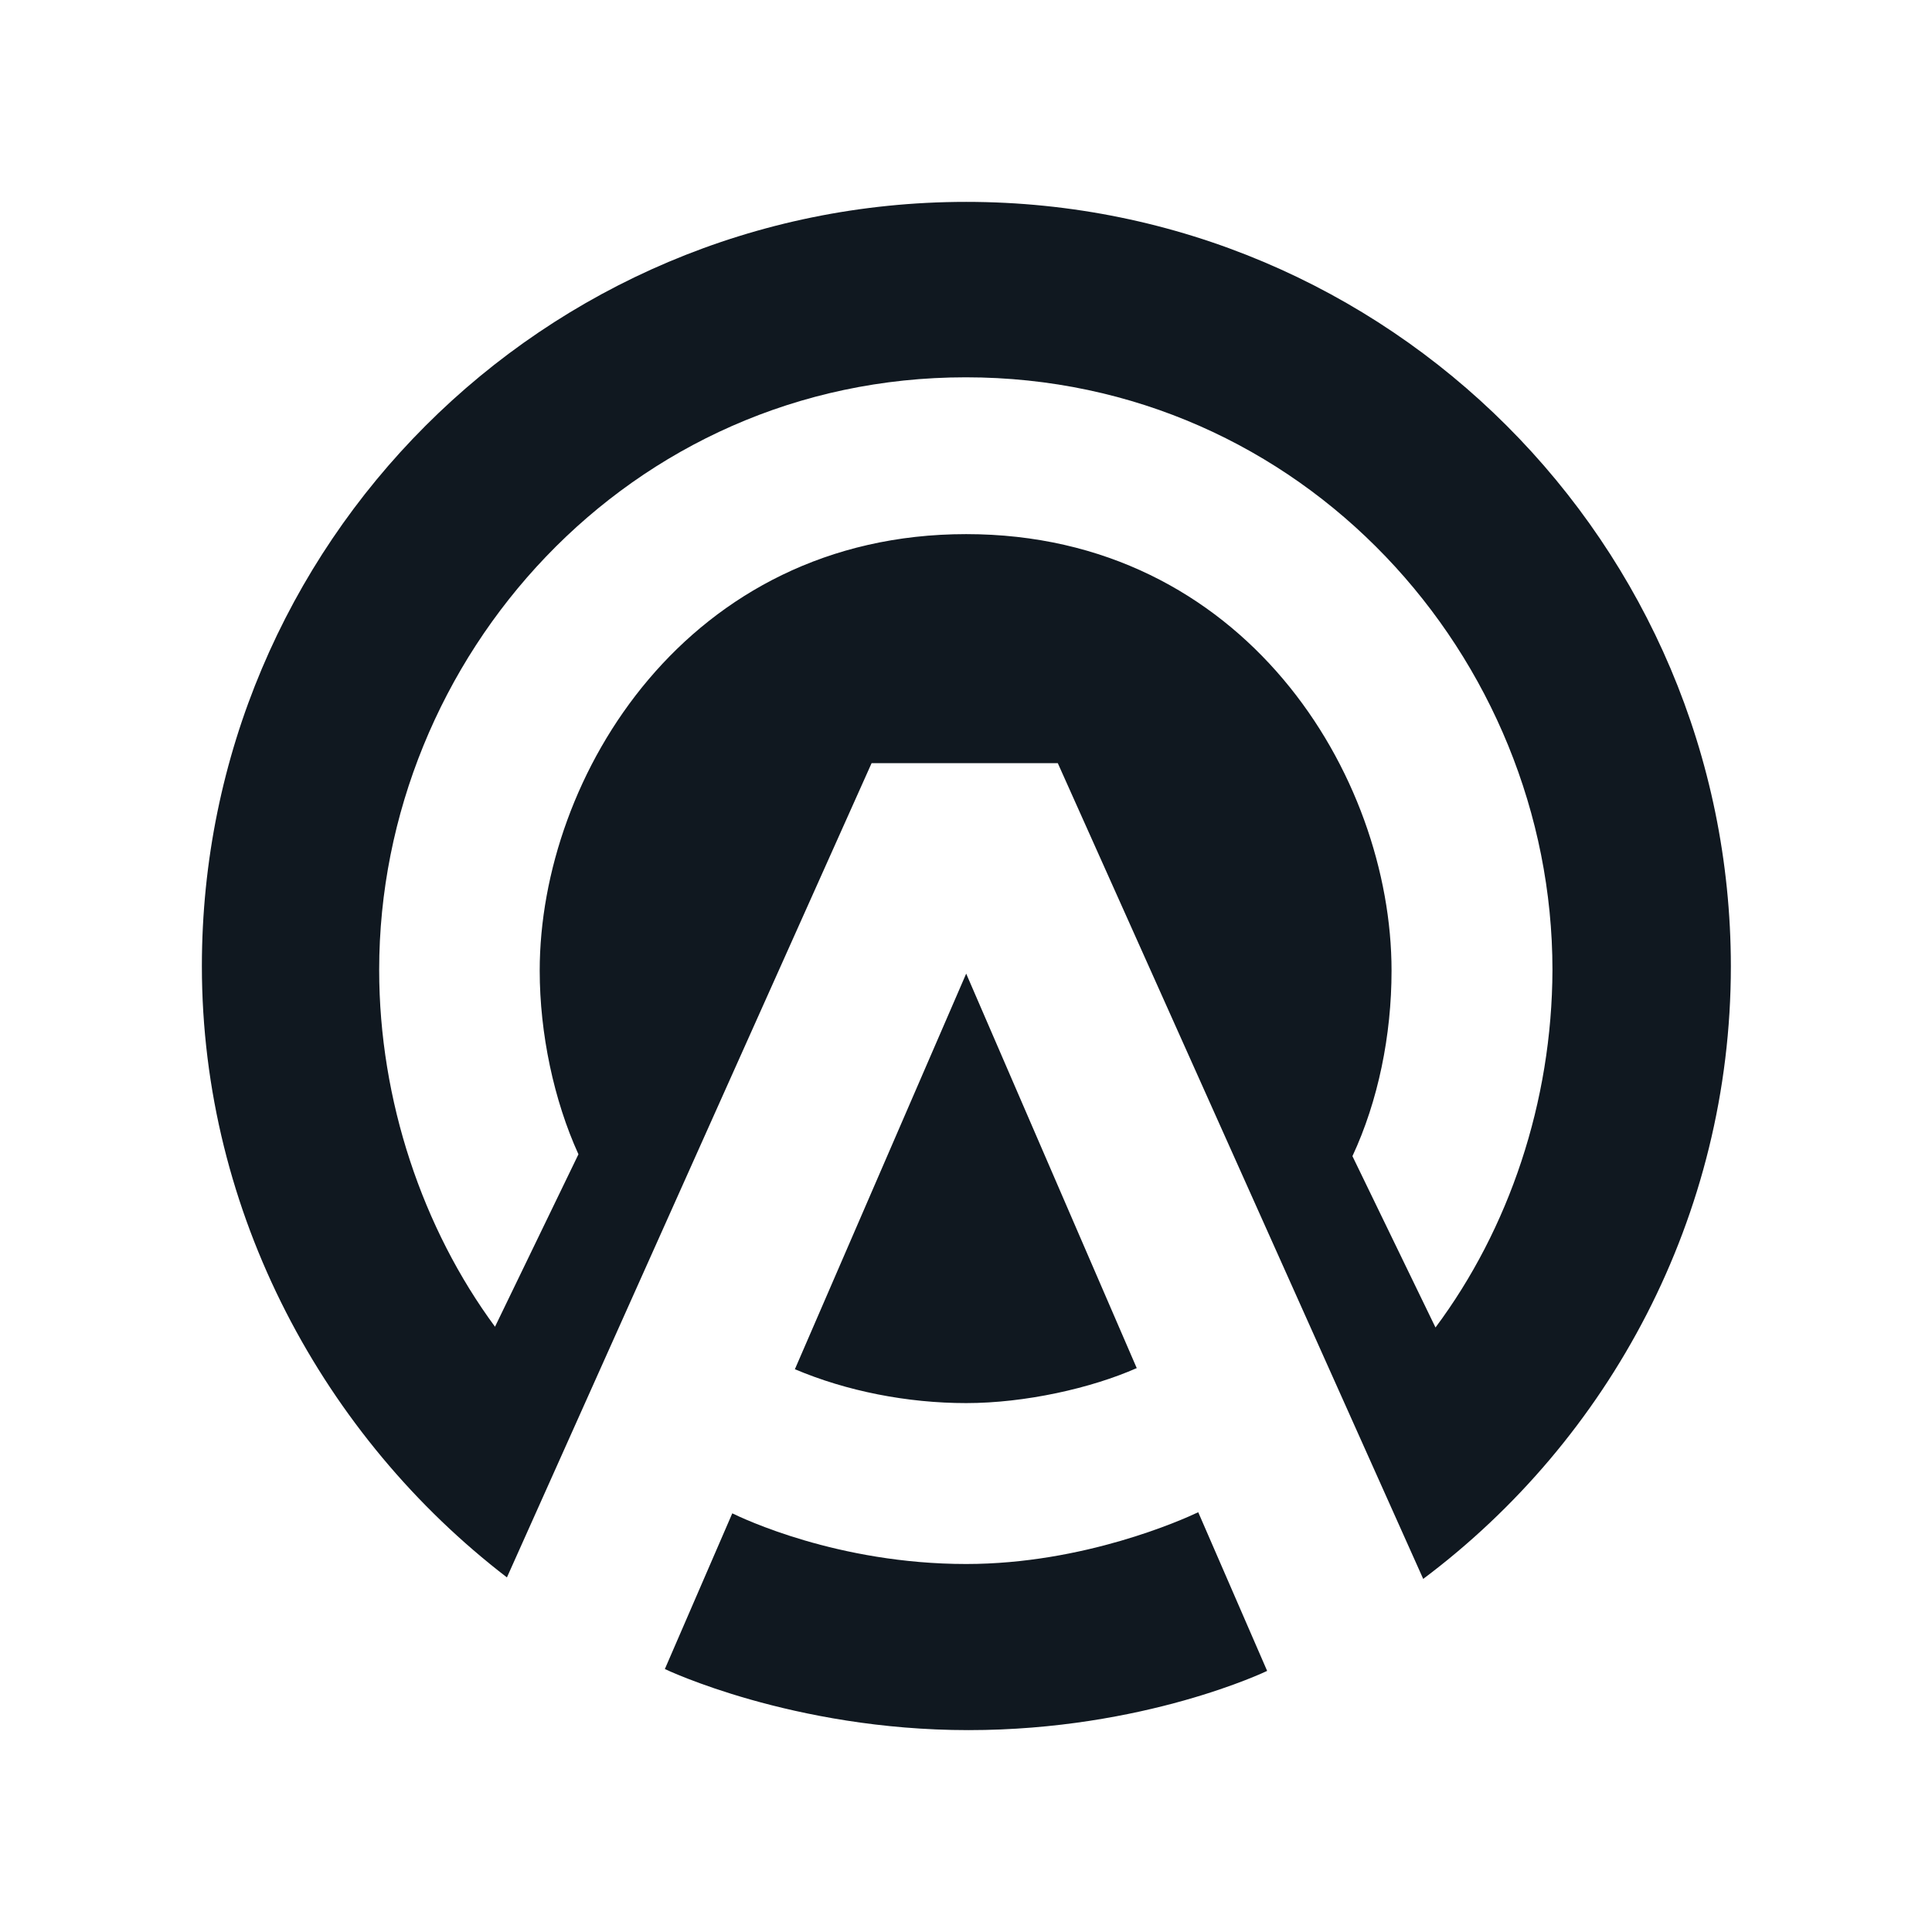
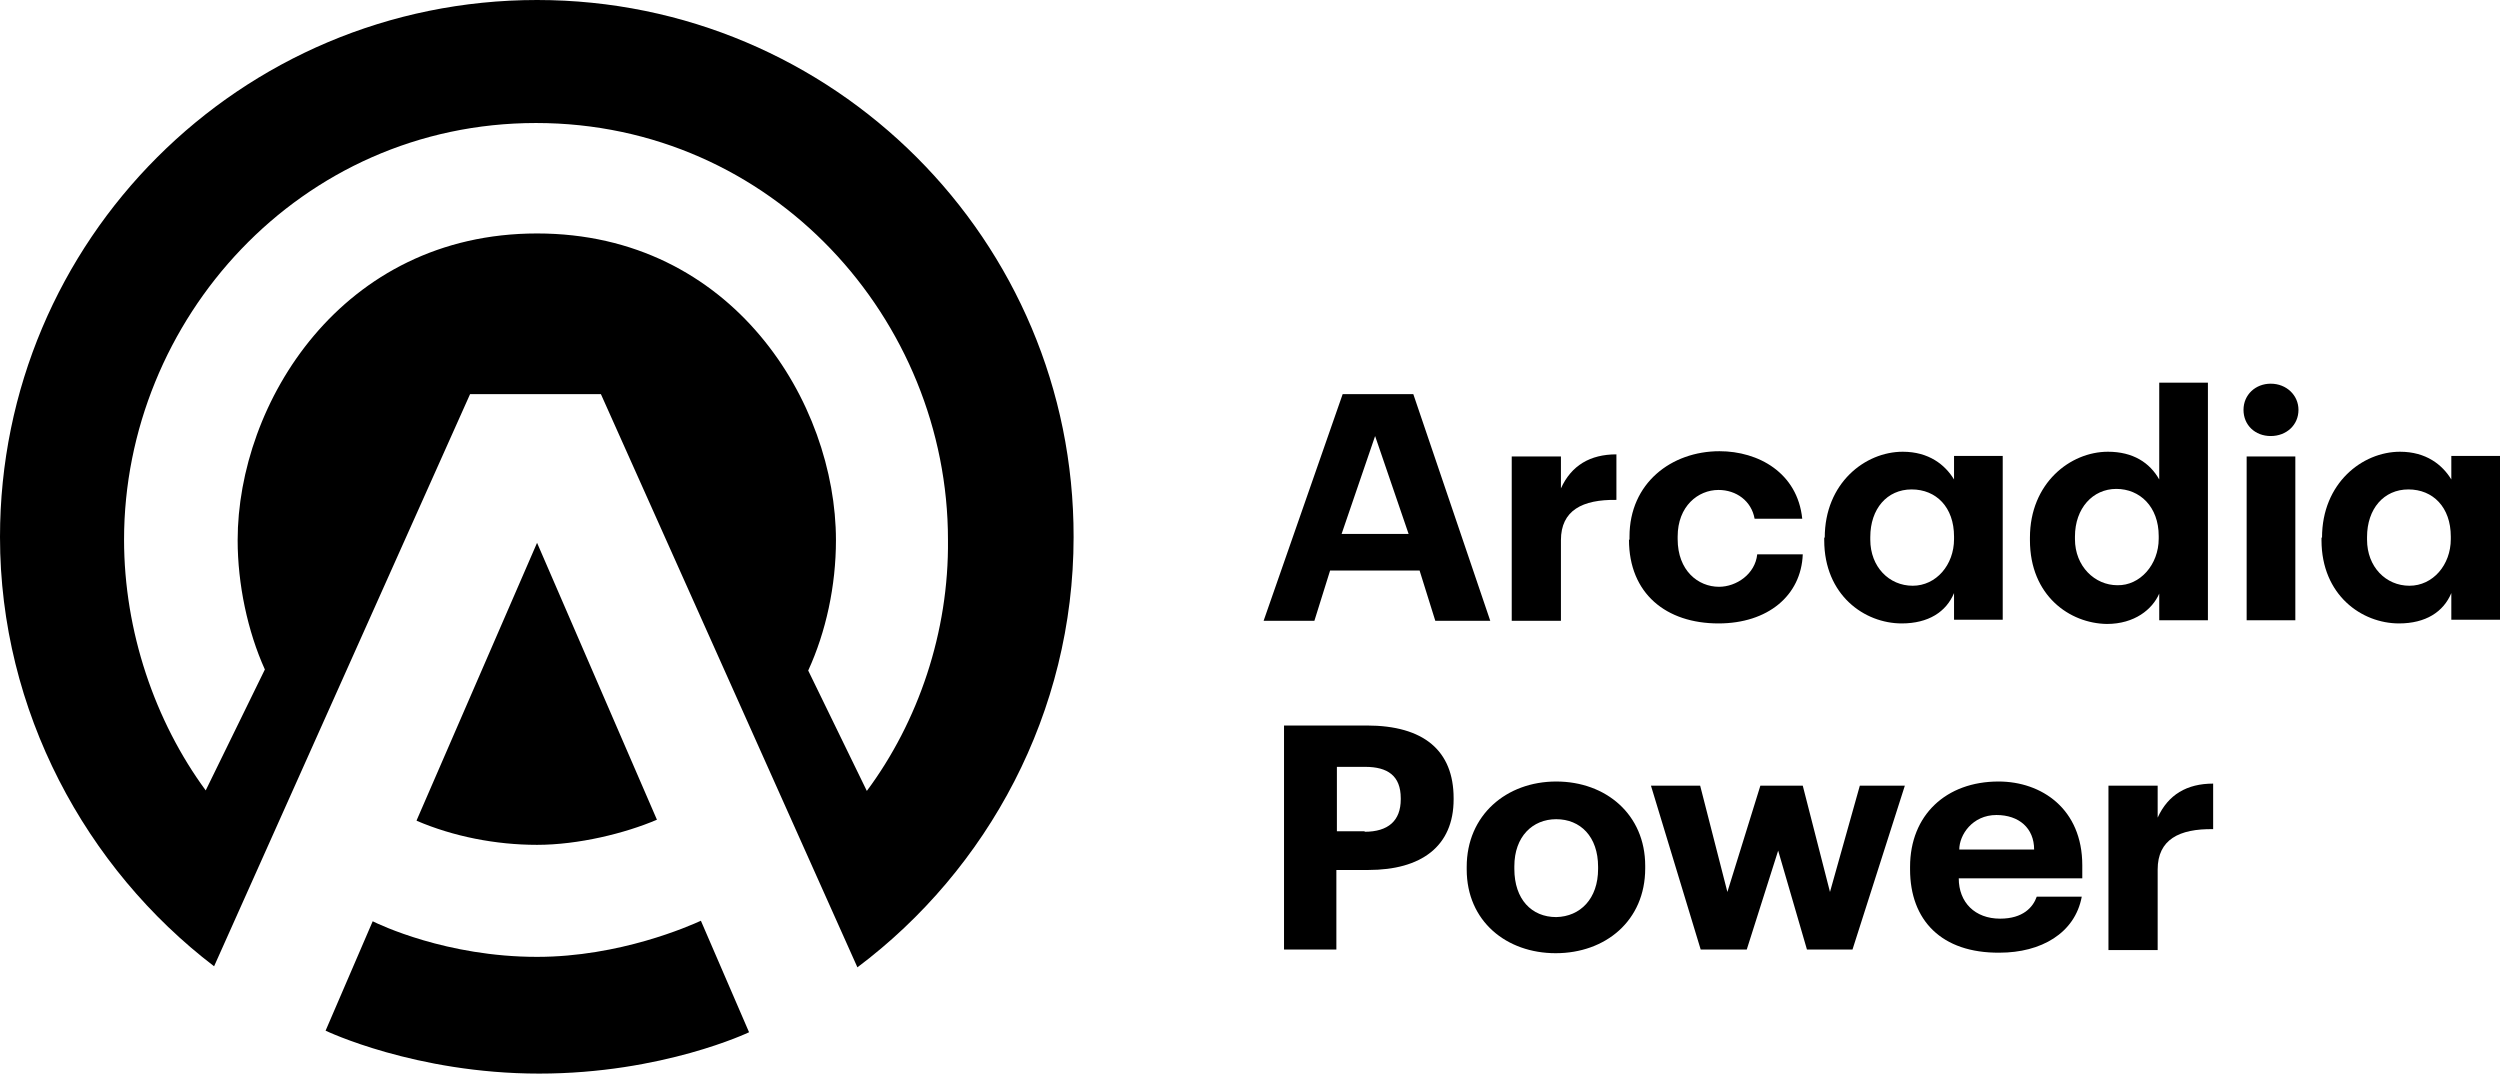
- <svg xmlns="http://www.w3.org/2000/svg" version="1.1" id="Logo_Mark" x="0px" y="0px" viewBox="0 0 518.7 518.7" style="enable-background:new 0 0 518.7 518.7;" xml:space="preserve">
-   <style type="text/css">
- 	.st0{fill:#101820;}
- </style>
-   <g id="XMLID_43_">
-     <path id="XMLID_48_" class="st0" d="M259.4,419.9c-34.6,0-60.3-12.4-62.8-13.6l-18.1,41.8c0,0,34.2,16.4,81.5,16.4   c47.3,0,80.2-15.9,80.2-15.9l-18.5-42.6C317.5,408,291,419.9,259.4,419.9z" />
-     <path id="XMLID_47_" class="st0" d="M305.2,367.3l-0.1-0.2l-45.7-105.7l-45.9,106l-0.1,0.2c13.9,5.9,30.2,9.1,46,9.1   S293,372.7,305.2,367.3z" />
-     <path id="XMLID_44_" class="st0" d="M259.4,54.2C146,54.2,54.2,146,54.2,259.4c0,66.4,32.9,126.5,81.9,164.1l97.9-218.6h50   l98.1,219c49.9-37.4,82.6-97.3,82.6-164.5C464.6,146,372.7,54.2,259.4,54.2z M385.4,356.4l-22.3-46c6.9-14.8,10.5-32.4,10.5-49.8   c0-52.4-39.5-117.2-114.2-117.2s-114.5,64.9-114.5,117.2c0,16.9,3.8,34.8,10.4,49.3l-22.4,46.3c-19.4-26.3-31.1-60.7-31.1-95.8   c0-83.8,67-159.1,157.5-159.1s157.5,75.2,157.5,159.1C416.7,295.9,405.1,330,385.4,356.4z" />
+ <svg xmlns="http://www.w3.org/2000/svg" version="1.1" id="Logo_x5F_LockupH" x="0px" y="0px" viewBox="0 0 477.6 205.2" style="enable-background:new 0 0 477.6 205.2;" xml:space="preserve">
+   <g>
+     <g id="XMLID_1_">
+       <path id="XMLID_42_" d="M288.8,87.2h9.4v6.1c2-4.4,5.6-6.5,10.6-6.5v8.7c-6.5-0.1-10.6,2-10.6,7.7v15.4h-9.4V87.2z" />
+       <path id="XMLID_6_" d="M402.8,150.1h9.4v6.1c2-4.4,5.6-6.5,10.6-6.5v8.7c-6.5-0.1-10.6,2-10.6,7.7v15.4h-9.4V150.1z" />
+       <path id="XMLID_38_" d="M429.2,87.2h9.3v31.3h-9.3V87.2z M428.6,78.3c0-2.9,2.3-5,5.2-5c3,0,5.3,2.2,5.3,5c0,2.9-2.3,5-5.3,5    C430.8,83.3,428.6,81.2,428.6,78.3z" />
+       <path id="XMLID_35_" d="M260.7,158.9c4.5,0,6.9-2.1,6.9-6.2v-0.2c0-4.3-2.5-6-6.8-6h-5.4v12.3H260.7z M245.3,138.6h15.8    c10.9,0,16.6,4.8,16.6,13.9v0.2c0,9-6.2,13.5-16.3,13.5h-6.1v15.2h-10V138.6z" />
+       <polygon id="XMLID_5_" points="315.4,150.1 324.8,150.1 330,170.4 336.3,150.1 344.4,150.1 349.6,170.4 355.3,150.1 363.9,150.1     353.9,181.4 345.2,181.4 339.7,162.5 333.7,181.4 324.9,181.4   " />
+       <path id="XMLID_33_" d="M311.2,103.1c0,10.3,7.1,16,17.1,16c9.4,0,15.8-5.3,16.1-13.2h-8.7c-0.4,3.8-4,6.2-7.3,6.2    c-4,0-7.9-3.1-7.9-9.1v-0.5c0-5.8,3.9-8.9,7.8-8.9c3.4,0,6.3,2.1,6.9,5.5h9.1c-0.9-8.8-8.4-12.9-15.8-12.9    c-9.2,0-17.2,6.1-17.2,16.3V103.1z" />
+       <path id="XMLID_30_" d="M373.3,102.5c0-5.6-3.4-9-8.1-9s-7.9,3.7-7.9,9.1v0.5c0,5.2,3.6,8.8,8.1,8.8c4.5,0,7.9-4,7.9-8.9V102.5z     M348.6,102.7c0-10.4,7.7-16.4,14.9-16.4c5,0,8.1,2.5,9.8,5.3v-4.5h9.3v31.3h-9.3v-5.1c-1.5,3.6-4.9,5.8-10,5.8    c-7.1,0-14.8-5.4-14.8-15.9V102.7z" />
+       <path id="XMLID_27_" d="M412.4,102.9v-0.5c0-5.6-3.6-9-8.1-9s-7.9,3.7-7.9,9.1v0.5c0,5.2,3.8,8.8,8.1,8.8    C408.8,111.9,412.4,107.9,412.4,102.9 M387.8,103.2v-0.5c0-10.4,7.7-16.4,14.9-16.4c4.8,0,8,2.1,9.8,5.3V73.1h9.3v45.4h-9.3v-5.1    c-1.3,3-4.7,5.8-10,5.8C395.4,119.1,387.8,113.8,387.8,103.2" />
+       <path id="XMLID_24_" d="M305.3,166v-0.4c0-5.8-3.4-9.1-8-9.1c-4.5,0-8,3.3-8,9v0.5c0,5.8,3.3,9.2,8,9.2    C301.9,175.1,305.3,171.7,305.3,166 M280.2,166.1v-0.5c0-9.9,7.6-16.3,17.1-16.3c9.5,0,17,6.3,17,16.1v0.5    c0,10-7.6,16.2-17.1,16.2C287.8,182.1,280.2,176,280.2,166.1z" />
+       <path id="XMLID_2_" d="M388.6,162.3c0-4.1-2.9-6.6-7.2-6.6c-4.6,0-7.1,3.8-7.1,6.6H388.6z M364.9,166.1v-0.5    c0-9.9,6.9-16.3,16.9-16.3c8.2,0,16,5.2,16,16v2.5h-23.6c0,4.6,3.1,7.7,7.9,7.7c4.4,0,6.3-2.2,7-4.2h8.6    c-1.3,7-7.8,10.7-15.7,10.7C370.9,182.1,364.9,175.8,364.9,166.1z" />
+       <path id="XMLID_18_" d="M468.2,102.5c0-5.6-3.4-9-8.1-9s-7.9,3.7-7.9,9.1v0.5c0,5.2,3.6,8.8,8.1,8.8c4.5,0,7.9-4,7.9-8.9V102.5z     M443.6,102.7c0-10.4,7.7-16.4,14.9-16.4c5,0,8.1,2.5,9.8,5.3v-4.5h9.3v31.3h-9.3v-5.1c-1.5,3.6-4.9,5.8-10,5.8    c-7.1,0-14.8-5.4-14.8-15.9V102.7z" />
+       <g id="XMLID_14_">
+         <path id="XMLID_15_" d="M256.5,75.3H270l14.7,43.3h-10.5l-3-9.6h-17.1l-3,9.6h-9.7L256.5,75.3z M256.3,102h12.8l-6.4-18.7     L256.3,102z" />
+       </g>
+     </g>
+     <g id="XMLID_43_">
+       <path id="XMLID_48_" d="M102.6,182.8c-17.3,0-30.2-6.2-31.4-6.8l-9,20.9c0,0,17.1,8.2,40.8,8.2c23.6,0,40.1-7.9,40.1-7.9    l-9.2-21.3C131.7,176.9,118.4,182.8,102.6,182.8z" />
+       <path id="XMLID_47_" d="M125.5,156.6L125.5,156.6l-22.9-52.9l-23,53l0,0.1c7,3,15.1,4.6,23,4.6S119.4,159.2,125.5,156.6z" />
+       <path id="XMLID_44_" d="M102.6,0C45.9,0,0,45.9,0,102.6c0,33.2,16.4,63.3,40.9,82L89.8,75.3h25l49,109.5    c24.9-18.7,41.3-48.7,41.3-82.2C205.2,45.9,159.2,0,102.6,0z M165.6,151.1l-11.2-23c3.4-7.4,5.3-16.2,5.3-24.9    c0-26.2-19.7-58.6-57.1-58.6s-57.2,32.5-57.2,58.6c0,8.4,1.9,17.4,5.2,24.7L39.3,151c-9.7-13.2-15.6-30.4-15.6-47.9    c0-41.9,33.5-79.6,78.7-79.6s78.7,37.6,78.7,79.6C181.3,120.8,175.4,137.9,165.6,151.1z" />
+     </g>
  </g>
</svg>
